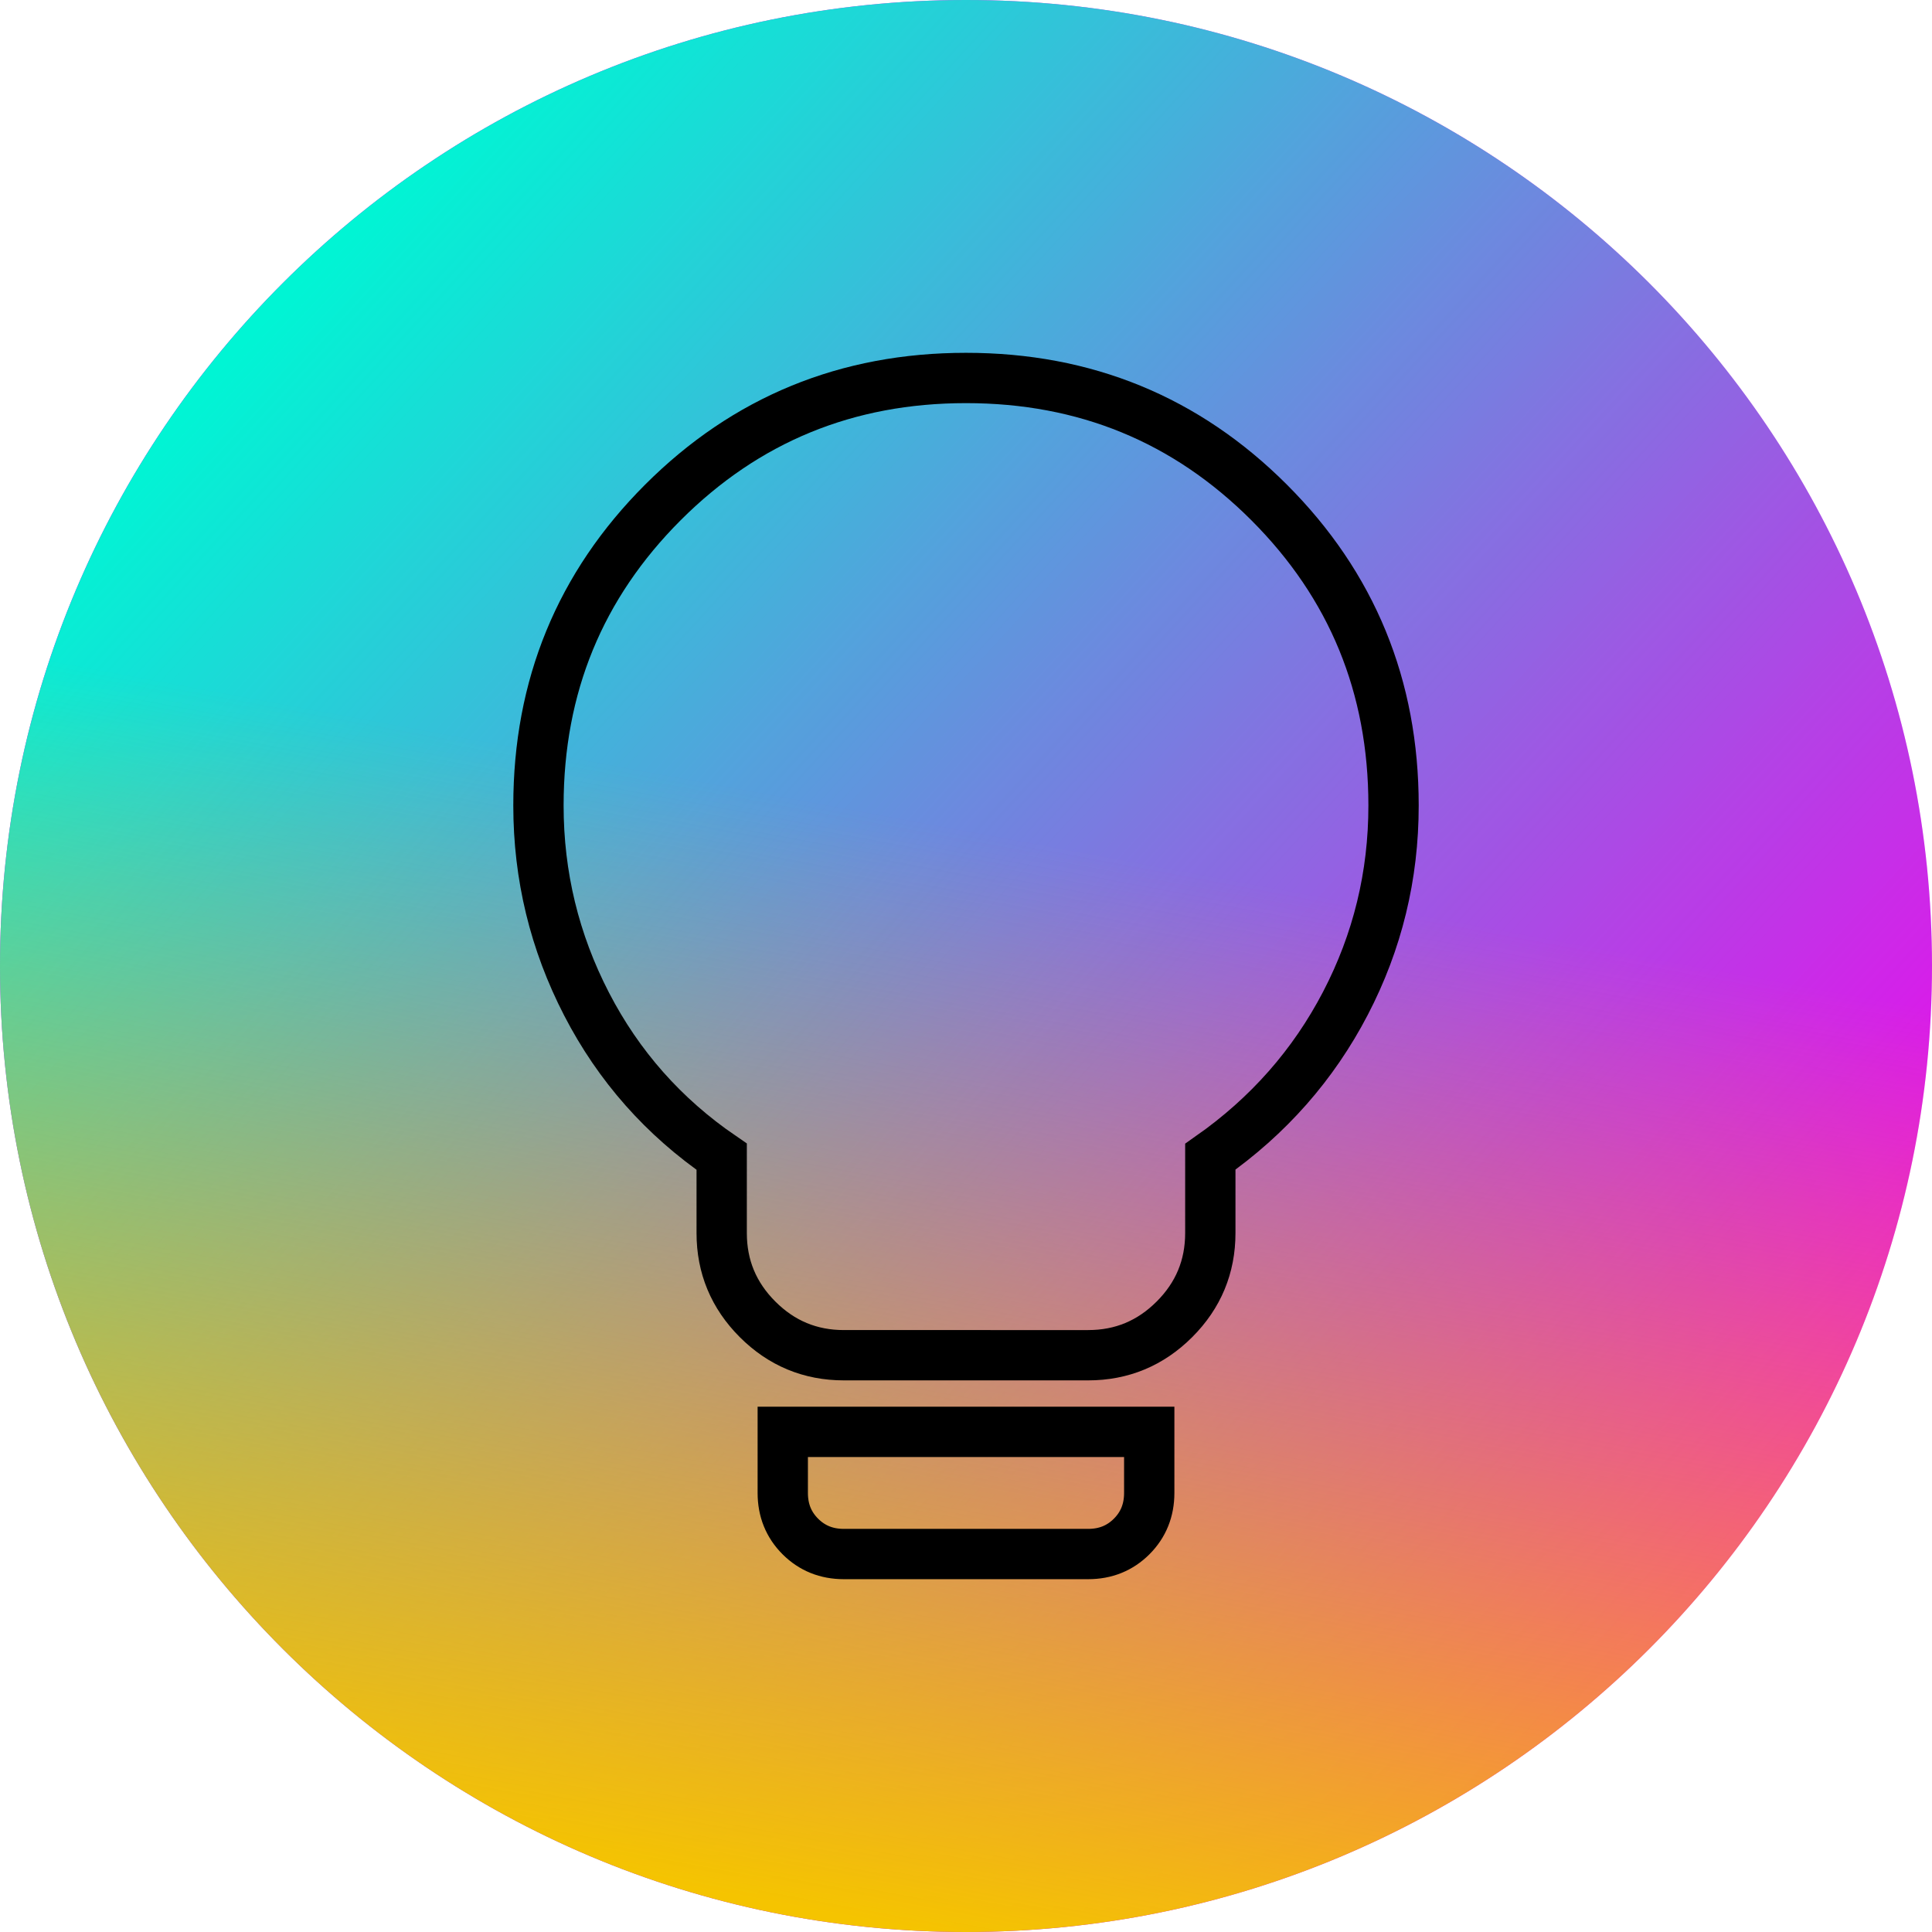
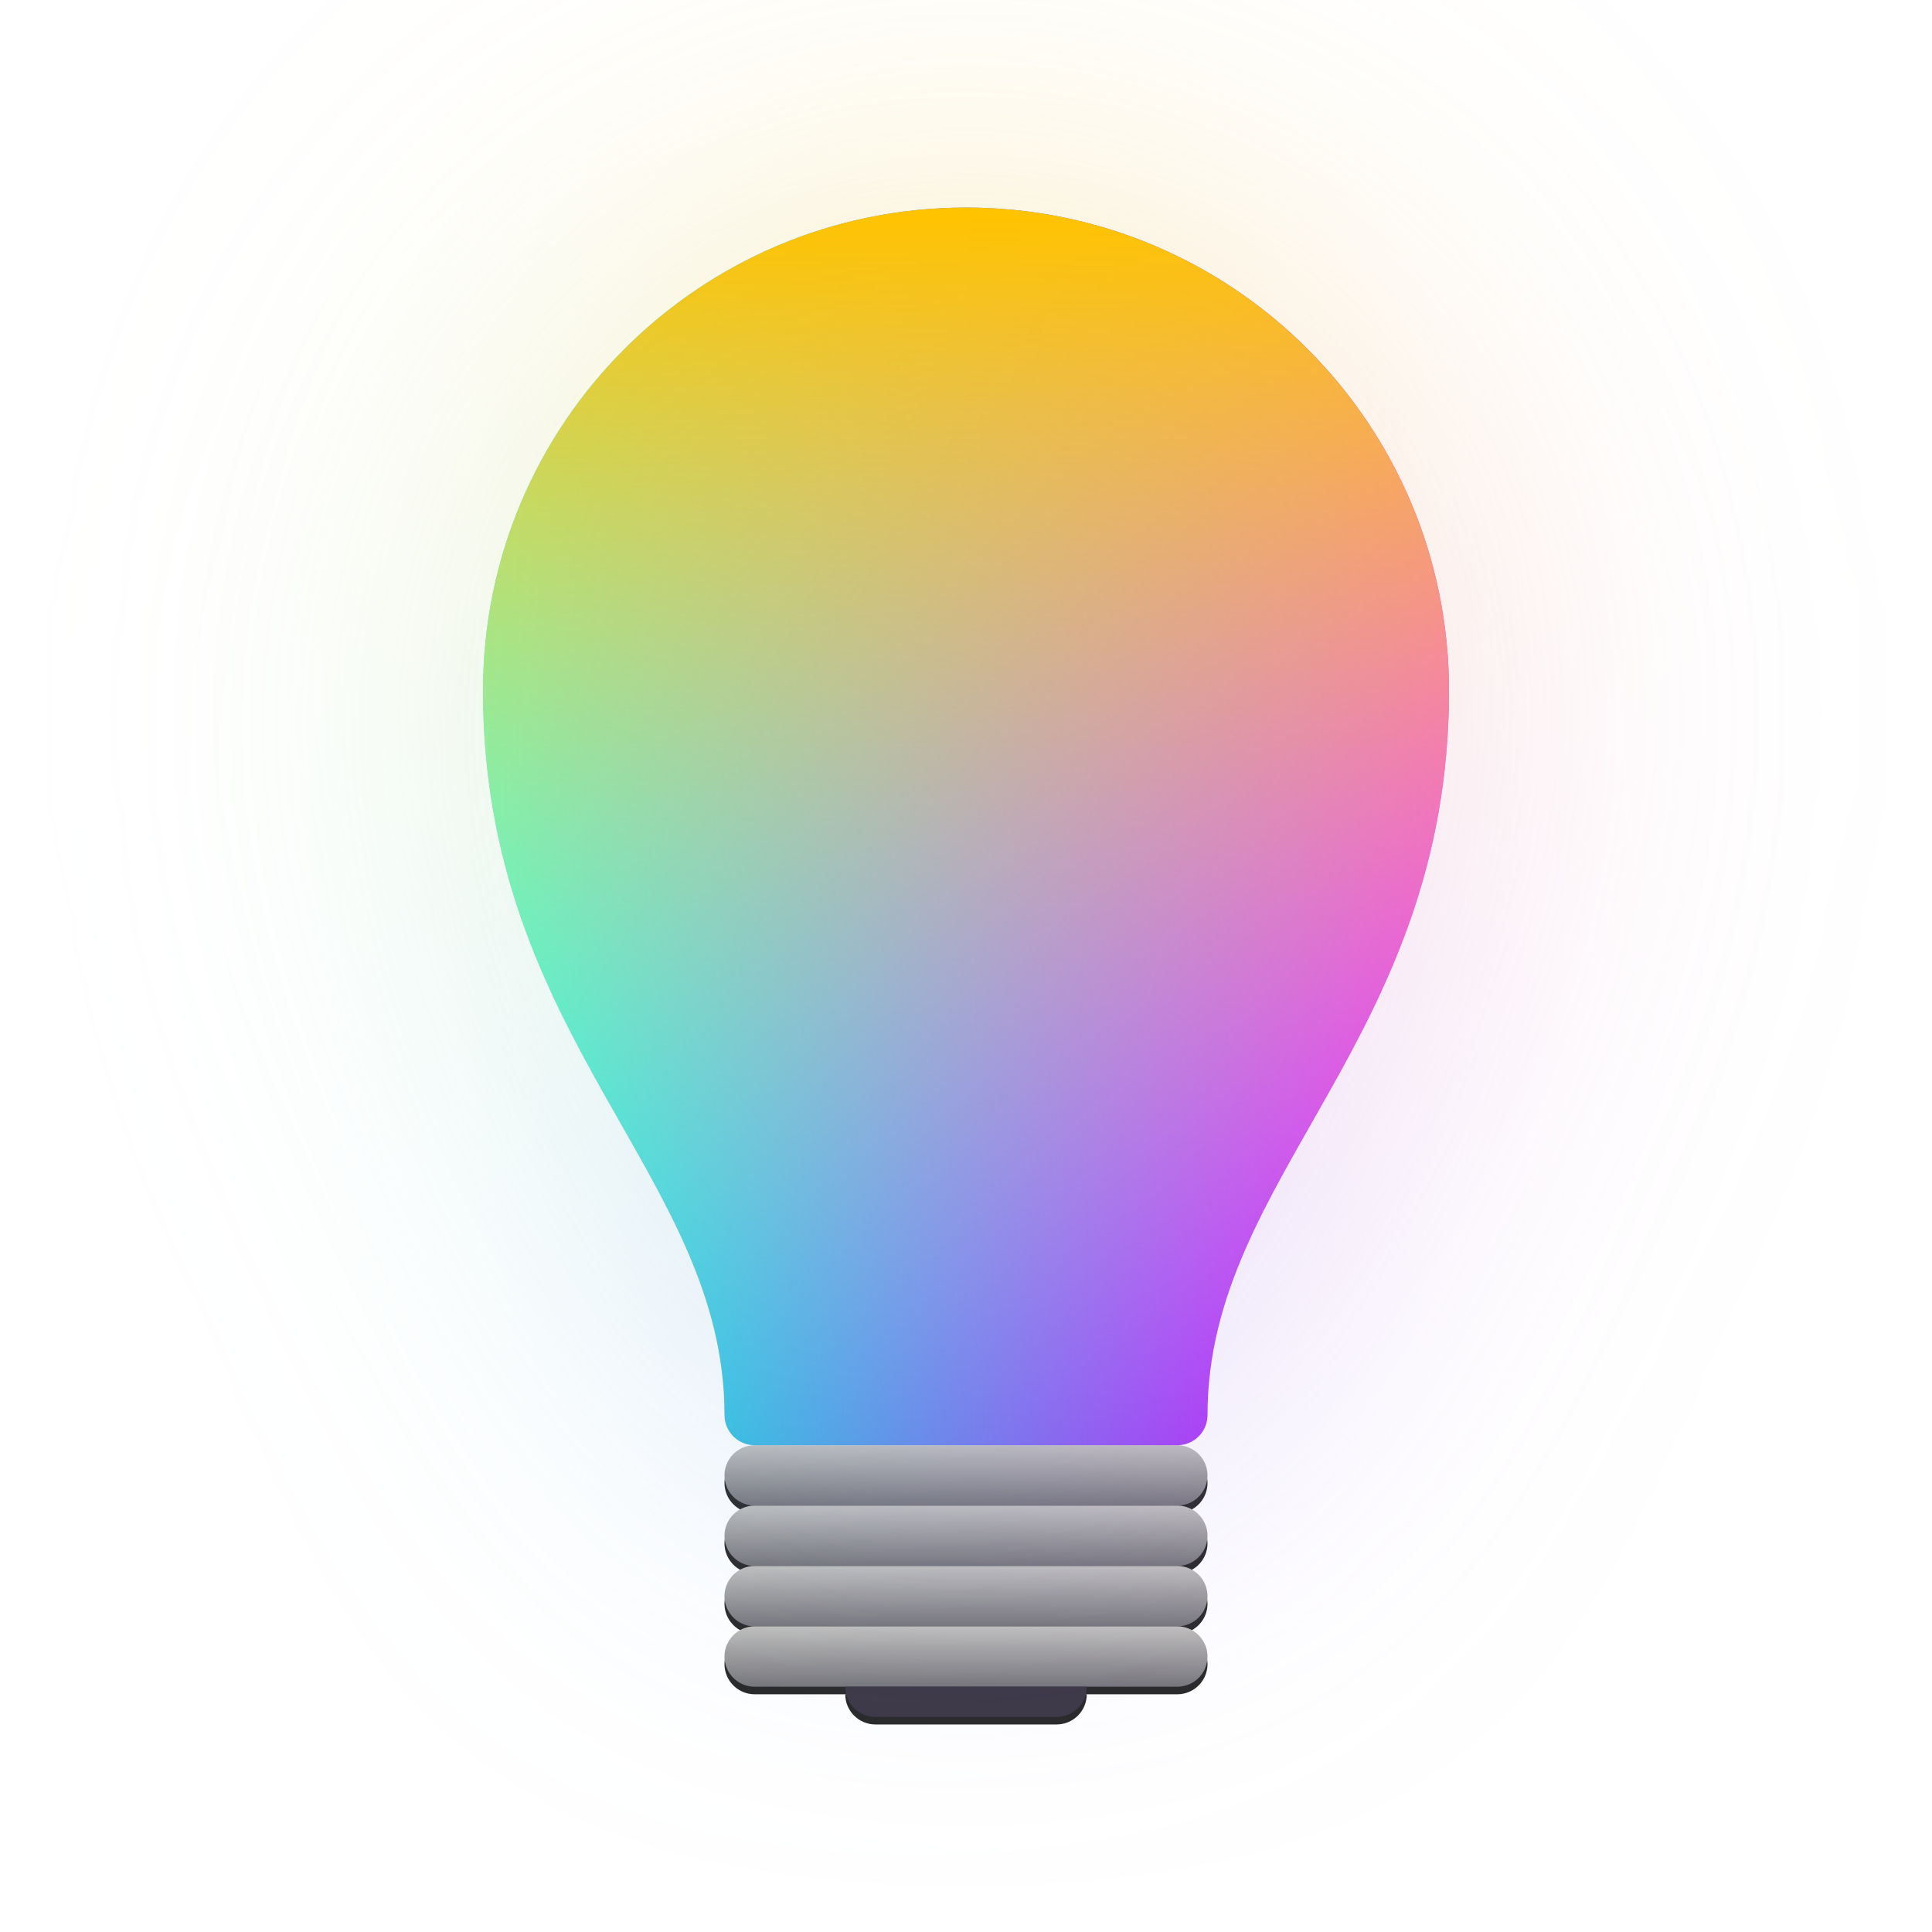
- <svg xmlns="http://www.w3.org/2000/svg" xmlns:xlink="http://www.w3.org/1999/xlink" viewBox="0 -960 960 960" fill="#e3e3e3" version="1.1" id="svg1">
+ <svg xmlns="http://www.w3.org/2000/svg" xmlns:xlink="http://www.w3.org/1999/xlink" viewBox="0 -960 128 128" fill="#e3e3e3" version="1.1" id="svg1" width="128" height="128">
  <defs id="defs1">
-     <linearGradient id="linearGradient5">
-       <stop style="stop-color:#f5c400;stop-opacity:1;" offset="0" id="stop5" />
-       <stop style="stop-color:#f5c400;stop-opacity:0;" offset="1" id="stop6" />
+     <linearGradient id="linearGradient22">
+       <stop style="stop-color:#02ffd8;stop-opacity:1;" offset="0" id="stop22" />
+       <stop style="stop-color:#e401ff;stop-opacity:1;" offset="1" id="stop23" />
    </linearGradient>
-     <linearGradient id="linearGradient3">
-       <stop style="stop-color:#00f5d4;stop-opacity:1;" offset="0" id="stop3" />
-       <stop style="stop-color:#00f5d4;stop-opacity:0;" offset="1" id="stop4" />
+     <linearGradient id="linearGradient13">
+       <stop style="stop-color:#ffffff;stop-opacity:0;" offset="0" id="stop13" />
+       <stop style="stop-color:#ffc300;stop-opacity:1;" offset="1" id="stop14" />
    </linearGradient>
-     <linearGradient xlink:href="#linearGradient3" id="linearGradient4" x1="-1064.568" y1="-1599.44" x2="-358.739" y2="-951.847" gradientUnits="userSpaceOnUse" gradientTransform="translate(1198.811,794.072)" />
-     <linearGradient xlink:href="#linearGradient5" id="linearGradient6" x1="1002.837" y1="-557.001" x2="1101.84" y2="-1090.45" gradientUnits="userSpaceOnUse" gradientTransform="translate(-606.8273,545.0963)" />
+     <linearGradient id="linearGradient6">
+       <stop style="stop-color:#c0bfbc;stop-opacity:1;" offset="0" id="stop6" />
+       <stop style="stop-color:#77767b;stop-opacity:1;" offset="1" id="stop7" />
+     </linearGradient>
+     <linearGradient xlink:href="#linearGradient6" id="linearGradient7" x1="61.407" y1="-863.063" x2="61.407" y2="-859.156" gradientUnits="userSpaceOnUse" gradientTransform="translate(-45.625,-96.875)" />
+     <linearGradient xlink:href="#linearGradient6" id="linearGradient8" gradientUnits="userSpaceOnUse" x1="61.407" y1="-863.063" x2="61.407" y2="-859.156" gradientTransform="translate(-45.625,-92.875)" />
+     <linearGradient xlink:href="#linearGradient6" id="linearGradient9" gradientUnits="userSpaceOnUse" gradientTransform="translate(-45.625,-88.875)" x1="61.407" y1="-863.063" x2="61.407" y2="-859.156" />
+     <linearGradient xlink:href="#linearGradient6" id="linearGradient10" gradientUnits="userSpaceOnUse" gradientTransform="translate(-45.625,-84.875)" x1="61.407" y1="-863.063" x2="61.407" y2="-859.156" />
+     <linearGradient xlink:href="#linearGradient13" id="linearGradient14" x1="-11.049" y1="-862.861" x2="-11.049" y2="-944.355" gradientUnits="userSpaceOnUse" gradientTransform="translate(75.14579,-0.852642)" />
+     <linearGradient xlink:href="#linearGradient22" id="linearGradient23" x1="31.976" y1="-904.724" x2="95.976" y2="-904.724" gradientUnits="userSpaceOnUse" />
+     <filter style="color-interpolation-filters:sRGB" id="filter44" x="-0.525" y="-0.41" width="2.05" height="1.819">
+       <feGaussianBlur stdDeviation="13.999" id="feGaussianBlur44" />
+     </filter>
  </defs>
-   <g id="layer2">
-     <circle style="fill:#f500ec;fill-opacity:1;stroke:none;stroke-width:0;stroke-opacity:1;stroke-dasharray:none" id="path3-3-1" cx="480" cy="-480" r="480" />
-     <circle style="display:inline;fill:url(#linearGradient4);fill-opacity:1;stroke:none;stroke-width:1.345" id="path3-3" cx="480" cy="-480" r="480" />
-     <circle style="display:inline;fill:url(#linearGradient6);fill-opacity:1;stroke:none;stroke-width:10;stroke-dasharray:none" id="path3" cx="480" cy="-480" r="480" />
-   </g>
-   <g id="layer1" style="display:inline">
-     <g id="g6" transform="translate(0,-12)">
-       <path d="m 419.301,-175.811 c -8.599,0 -15.807,-2.908 -21.624,-8.725 -5.817,-5.817 -8.725,-13.025 -8.725,-21.624 v -30.349 h 182.096 v 30.349 c 0,8.599 -2.908,15.807 -8.725,21.624 -5.817,5.817 -13.025,8.725 -21.624,8.725 z" id="path1" style="display:inline;fill:none;fill-opacity:1;stroke:#000000;stroke-width:25;stroke-dasharray:none;stroke-opacity:1" />
-       <path d="m 419.301,-274.599 c -16.692,0 -30.982,-5.943 -42.868,-17.83 -11.887,-11.887 -17.83,-26.176 -17.83,-42.868 v -37.937 c -28.832,-19.727 -51.215,-45.018 -67.148,-75.873 -15.933,-30.855 -23.9,-63.734 -23.9,-98.635 0,-59.181 20.612,-109.384 61.837,-150.609 41.224,-41.224 91.427,-61.837 150.609,-61.837 59.181,0 109.384,20.612 150.609,61.837 41.224,41.225 61.837,91.427 61.837,150.609 0,34.902 -7.967,67.654 -23.9,98.256 -15.933,30.602 -38.316,56.02 -67.148,76.253 v 37.937 c 0,16.692 -5.943,30.982 -17.83,42.868 -11.887,11.887 -26.176,17.83 -42.868,17.83 z" id="path2" style="display:inline;fill:none;fill-opacity:1;stroke:#000000;stroke-width:25;stroke-dasharray:none;stroke-opacity:1" />
+   <g id="g42" transform="translate(0,-9.250007)">
+     <g id="g41" transform="translate(-3.1482989e-4,9)">
+       <g id="g13" transform="matrix(1.000008,0,0,1,47.64644,20.97216)" style="display:inline;fill:#292929;fill-opacity:1">
+         <g id="g37" transform="translate(-7.071068,-3.402951)" style="fill:#292929;fill-opacity:1">
+           <g id="g12-9" transform="translate(7.424621,78.9308)" style="display:inline;fill:#292929;fill-opacity:1">
+             <path id="rect6-2-1" style="fill:#292929;fill-opacity:1;stroke-width:0.927" d="m 2,-960 a 2,2 0 0 0 -1.732,1 2,2 0 0 0 0,2 2,2 0 0 0 1.732,1 H 30 a 2,2 0 0 0 1.732,-1 2,2 0 0 0 0,-2 2,2 0 0 0 -1.732,-1 z" />
+             <path id="rect6-2-2-7" style="fill:#292929;fill-opacity:1;stroke-width:0.927" d="m 2,-956 a 2,2 0 0 0 -1.732,1 2,2 0 0 0 0,2 2,2 0 0 0 1.732,1 H 30 a 2,2 0 0 0 1.732,-1 2,2 0 0 0 0,-2 2,2 0 0 0 -1.732,-1 z" />
+             <path id="rect6-2-2-1-7" style="fill:#292929;fill-opacity:1;stroke-width:0.927" d="m 2,-952 a 2,2 0 0 0 -1.732,1 2,2 0 0 0 0,2 2,2 0 0 0 1.732,1 H 30 a 2,2 0 0 0 1.732,-1 2,2 0 0 0 0,-2 2,2 0 0 0 -1.732,-1 z" />
+             <path id="rect6-2-2-1-4-1" style="fill:#292929;fill-opacity:1;stroke-width:0.927" d="m 2,-948 a 2,2 0 0 0 -1.732,1 2,2 0 0 0 0,2 2,2 0 0 0 1.732,1 H 30 a 2,2 0 0 0 1.732,-1 2,2 0 0 0 0,-2 2,2 0 0 0 -1.732,-1 z" />
+           </g>
+           <path id="path11-1" style="display:inline;fill:#292929;fill-opacity:1" d="m 15.425,-865.069 a 2,2 0 0 0 2,2 h 12 a 2,2 0 0 0 2,-2 h -2 -12 z" />
+         </g>
+       </g>
+       <g id="g12" transform="translate(40.57501,17.0692)">
+         <g id="g11" transform="translate(7.424621,78.9308)" style="display:inline">
+           <path id="rect6-2" style="fill:url(#linearGradient7);stroke-width:0.927" d="m 2,-960 a 2,2 0 0 0 -1.732,1 2,2 0 0 0 0,2 2,2 0 0 0 1.732,1 H 30 a 2,2 0 0 0 1.732,-1 2,2 0 0 0 0,-2 2,2 0 0 0 -1.732,-1 z" />
+           <path id="rect6-2-2" style="fill:url(#linearGradient8);stroke-width:0.927" d="m 2,-956 a 2,2 0 0 0 -1.732,1 2,2 0 0 0 0,2 2,2 0 0 0 1.732,1 H 30 a 2,2 0 0 0 1.732,-1 2,2 0 0 0 0,-2 2,2 0 0 0 -1.732,-1 z" />
+           <path id="rect6-2-2-1" style="fill:url(#linearGradient9);stroke-width:0.927" d="m 2,-952 a 2,2 0 0 0 -1.732,1 2,2 0 0 0 0,2 2,2 0 0 0 1.732,1 H 30 a 2,2 0 0 0 1.732,-1 2,2 0 0 0 0,-2 2,2 0 0 0 -1.732,-1 z" />
+           <path id="rect6-2-2-1-4" style="fill:url(#linearGradient10);stroke-width:0.927" d="m 2,-948 a 2,2 0 0 0 -1.732,1 2,2 0 0 0 0,2 2,2 0 0 0 1.732,1 H 30 a 2,2 0 0 0 1.732,-1 2,2 0 0 0 0,-2 2,2 0 0 0 -1.732,-1 z" />
+         </g>
+         <path id="path11" style="display:inline;fill:#3d3846;fill-opacity:1" d="m 15.425,-865.069 a 2,2 0 0 0 2,2 h 12 a 2,2 0 0 0 2,-2 h -2 -12 z" />
+       </g>
+     </g>
+     <g id="g38" style="display:inline;filter:url(#filter44);opacity:0.326" transform="translate(0.02411,8.724425)">
+       <path id="path2-8-4" style="display:inline;opacity:1;fill:url(#linearGradient23);fill-opacity:1;stroke-width:1.398" d="m 63.976,-945.724 c -17.673,0 -32,14.327 -32,32 0,23.129 15.975,32.062 16,47.963 2e-5,0.012 0,0.025 0,0.037 h 0.002 a 2,2 0 0 0 0.266,1 2,2 0 0 0 1.732,1 h 28 a 2,2 0 0 0 1.732,-1 2,2 0 0 0 0.266,-1 h 0.002 c 0,-0.012 -2e-5,-0.025 0,-0.037 0.025,-15.9 16,-24.834 16,-47.963 0,-17.673 -14.327,-32 -32,-32 z" />
+       <path id="path2-8" style="display:inline;opacity:1;fill:url(#linearGradient14);fill-opacity:1;stroke-width:1.398" d="m 63.976,-945.724 c -17.673,0 -32,14.327 -32,32 0,23.129 15.975,32.062 16,47.963 2e-5,0.012 0,0.025 0,0.037 h 0.002 a 2,2 0 0 0 0.266,1 2,2 0 0 0 1.732,1 h 28 a 2,2 0 0 0 1.732,-1 2,2 0 0 0 0.266,-1 h 0.002 c 0,-0.012 -2e-5,-0.025 0,-0.037 0.025,-15.9 16,-24.834 16,-47.963 0,-17.673 -14.327,-32 -32,-32 z" />
+     </g>
+     <g id="g44" style="display:inline" transform="translate(0.02411,8.724425)">
+       <path id="path43" style="display:inline;opacity:1;fill:url(#linearGradient23);fill-opacity:1;stroke-width:1.398" d="m 63.976,-945.724 c -17.673,0 -32,14.327 -32,32 0,23.129 15.975,32.062 16,47.963 2e-5,0.012 0,0.025 0,0.037 h 0.002 a 2,2 0 0 0 0.266,1 2,2 0 0 0 1.732,1 h 28 a 2,2 0 0 0 1.732,-1 2,2 0 0 0 0.266,-1 h 0.002 c 0,-0.012 -2e-5,-0.025 0,-0.037 0.025,-15.9 16,-24.834 16,-47.963 0,-17.673 -14.327,-32 -32,-32 z" />
+       <path id="path44" style="display:inline;opacity:1;fill:url(#linearGradient14);fill-opacity:1;stroke-width:1.398" d="m 63.976,-945.724 c -17.673,0 -32,14.327 -32,32 0,23.129 15.975,32.062 16,47.963 2e-5,0.012 0,0.025 0,0.037 h 0.002 a 2,2 0 0 0 0.266,1 2,2 0 0 0 1.732,1 h 28 a 2,2 0 0 0 1.732,-1 2,2 0 0 0 0.266,-1 h 0.002 c 0,-0.012 -2e-5,-0.025 0,-0.037 0.025,-15.9 16,-24.834 16,-47.963 0,-17.673 -14.327,-32 -32,-32 z" />
    </g>
  </g>
</svg>
